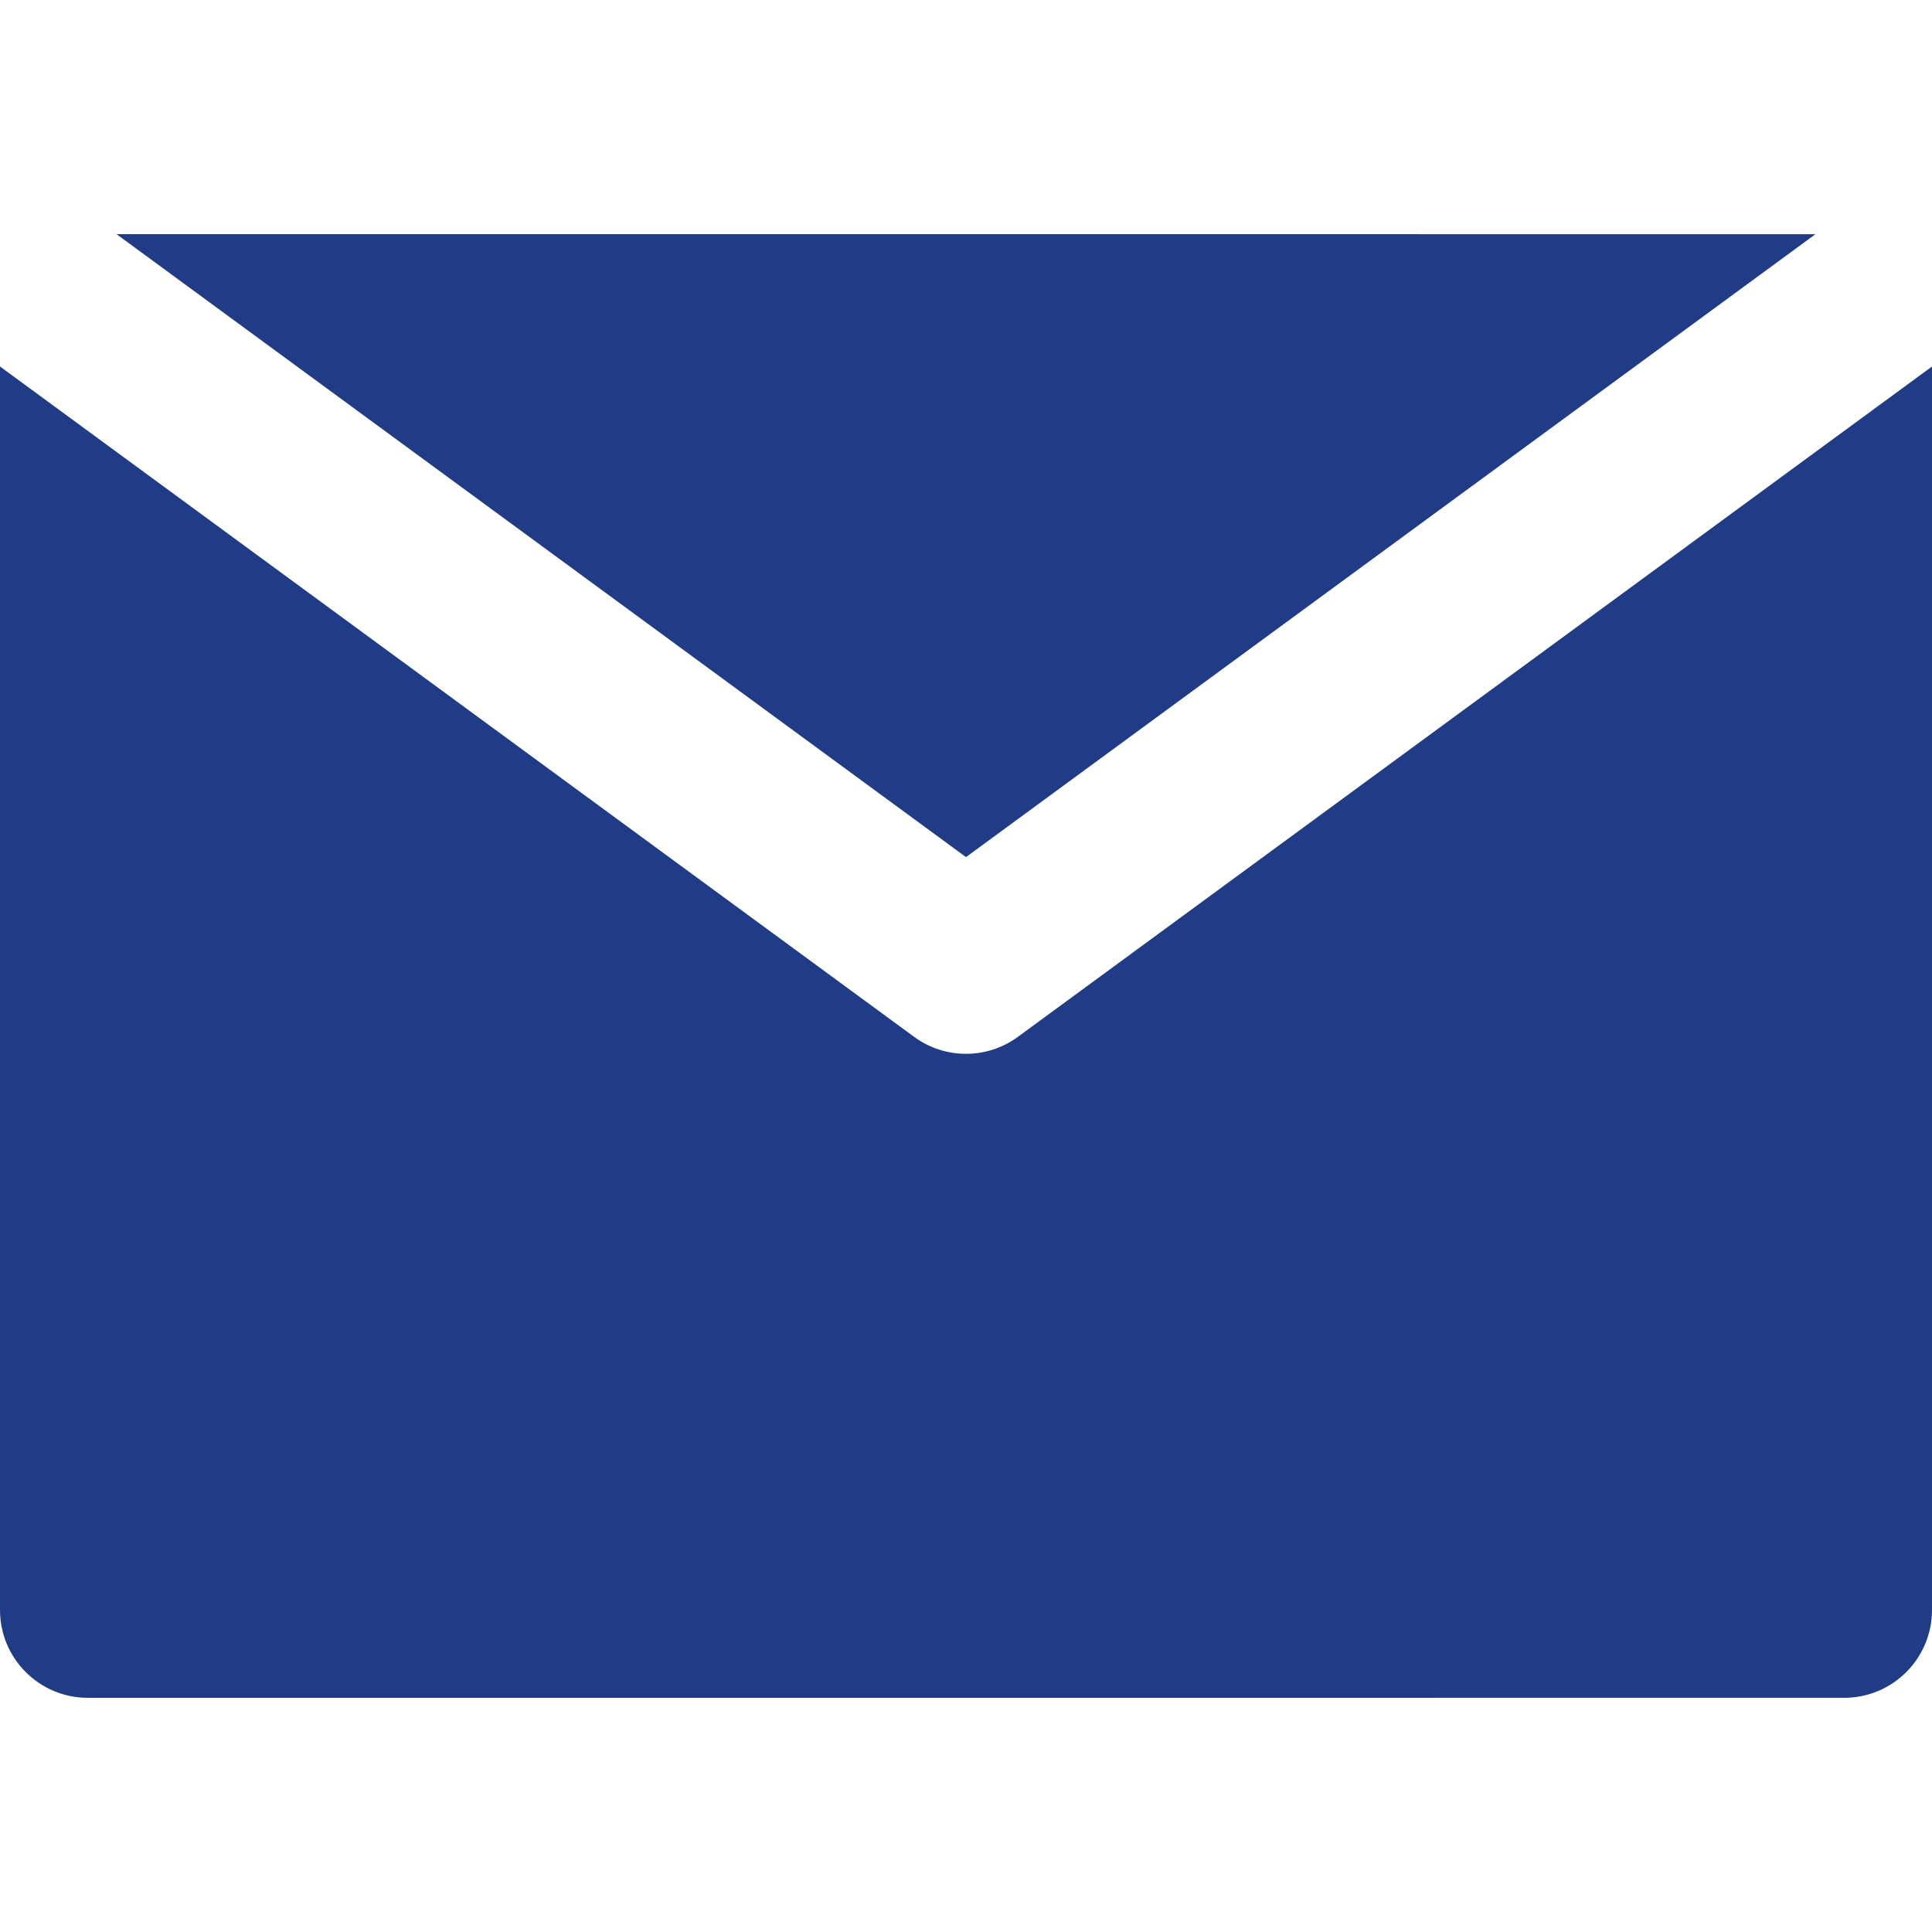
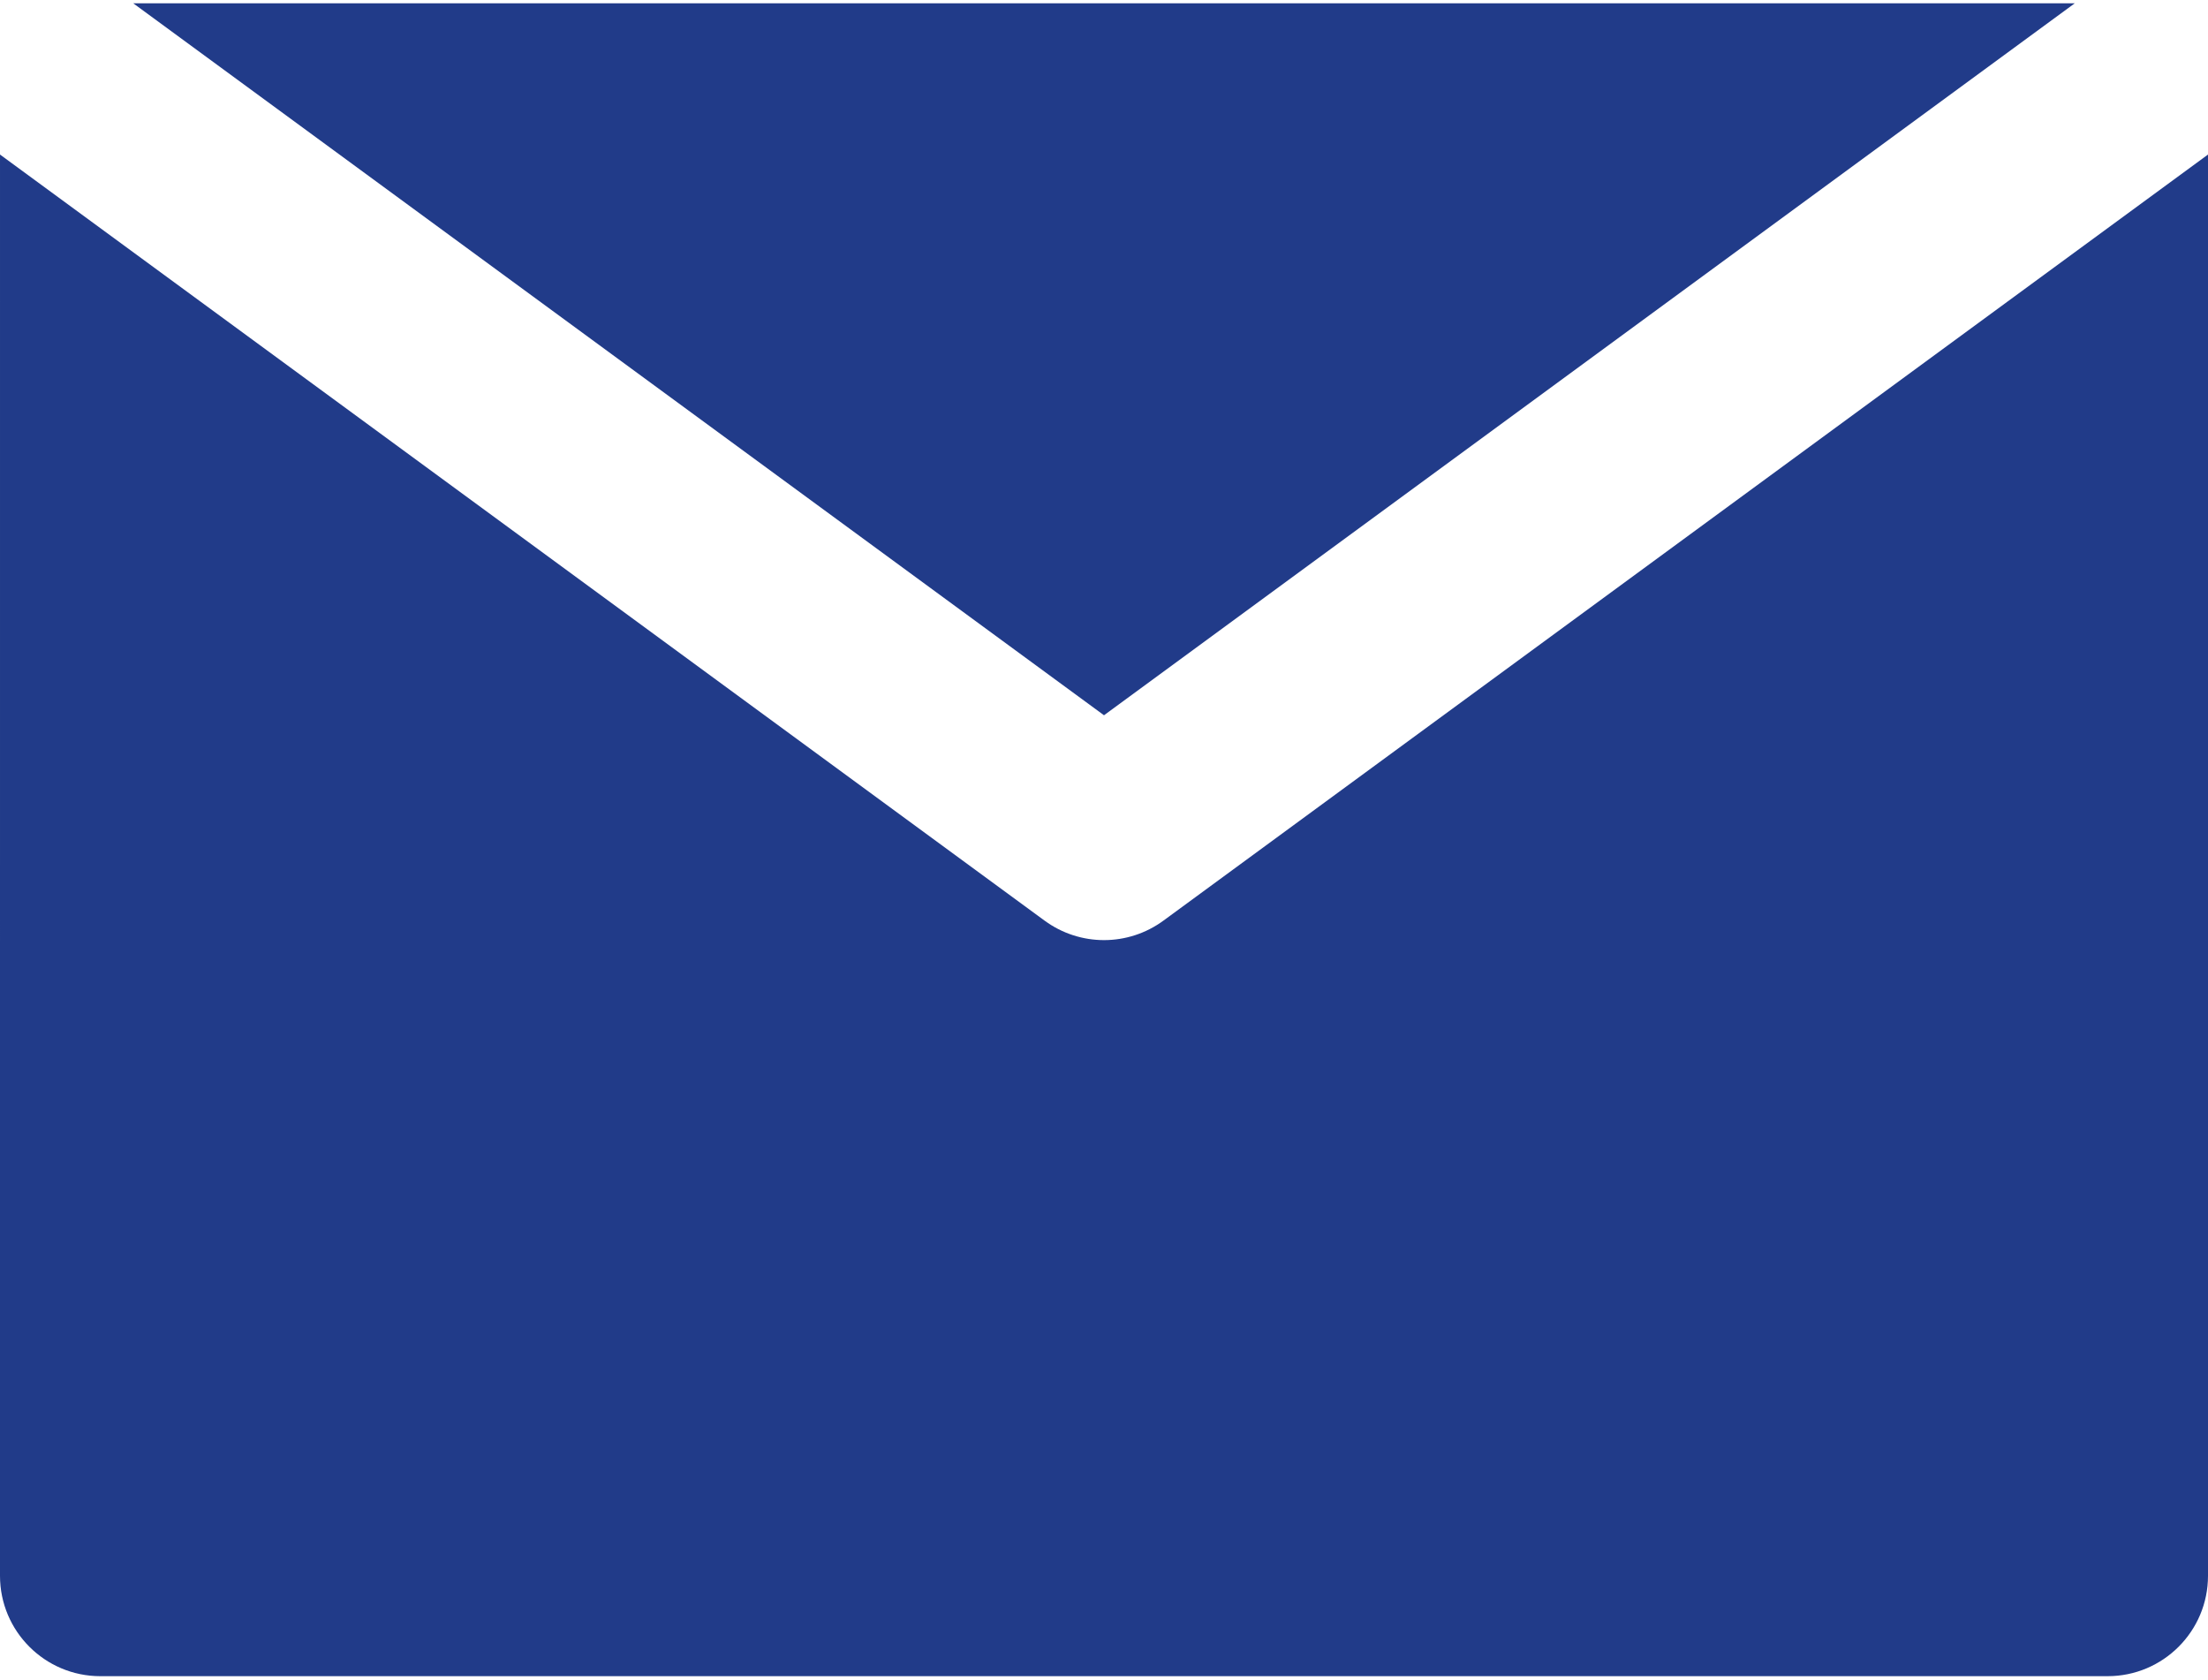
- <svg xmlns="http://www.w3.org/2000/svg" width="284" height="284" viewBox="0 0 284 284" fill="none">
-   <path d="M149.634 152.41C147.361 154.076 144.68 154.909 142 154.909C139.319 154.909 136.639 154.076 134.366 152.41L25.818 72.809L0.001 53.876L0 236.667C0.001 243.796 5.78 249.576 12.909 249.576L271.091 249.575C278.221 249.575 284 243.795 284 236.667V53.876L258.181 72.809L149.634 152.41Z" fill="#203C87" />
-   <path d="M142 125.992L266.862 34.425L17.136 34.424L142 125.992Z" fill="#203C87" />
+ <svg xmlns="http://www.w3.org/2000/svg" width="284" height="216" viewBox="0 0 284 216" fill="none">
+   <path d="M149.634 118.41C147.361 120.076 144.68 120.909 142 120.909C139.319 120.909 136.639 120.076 134.366 118.41L25.818 38.809L0.001 19.876L0 202.667C0.001 209.796 5.78 215.576 12.909 215.576L271.091 215.575C278.221 215.575 284 209.795 284 202.667V19.875L258.181 38.809L149.634 118.41Z" fill="#213B89" />
+   <path d="M142 91.992L266.862 0.425L17.136 0.424L142 91.992Z" fill="#213B89" />
</svg>
